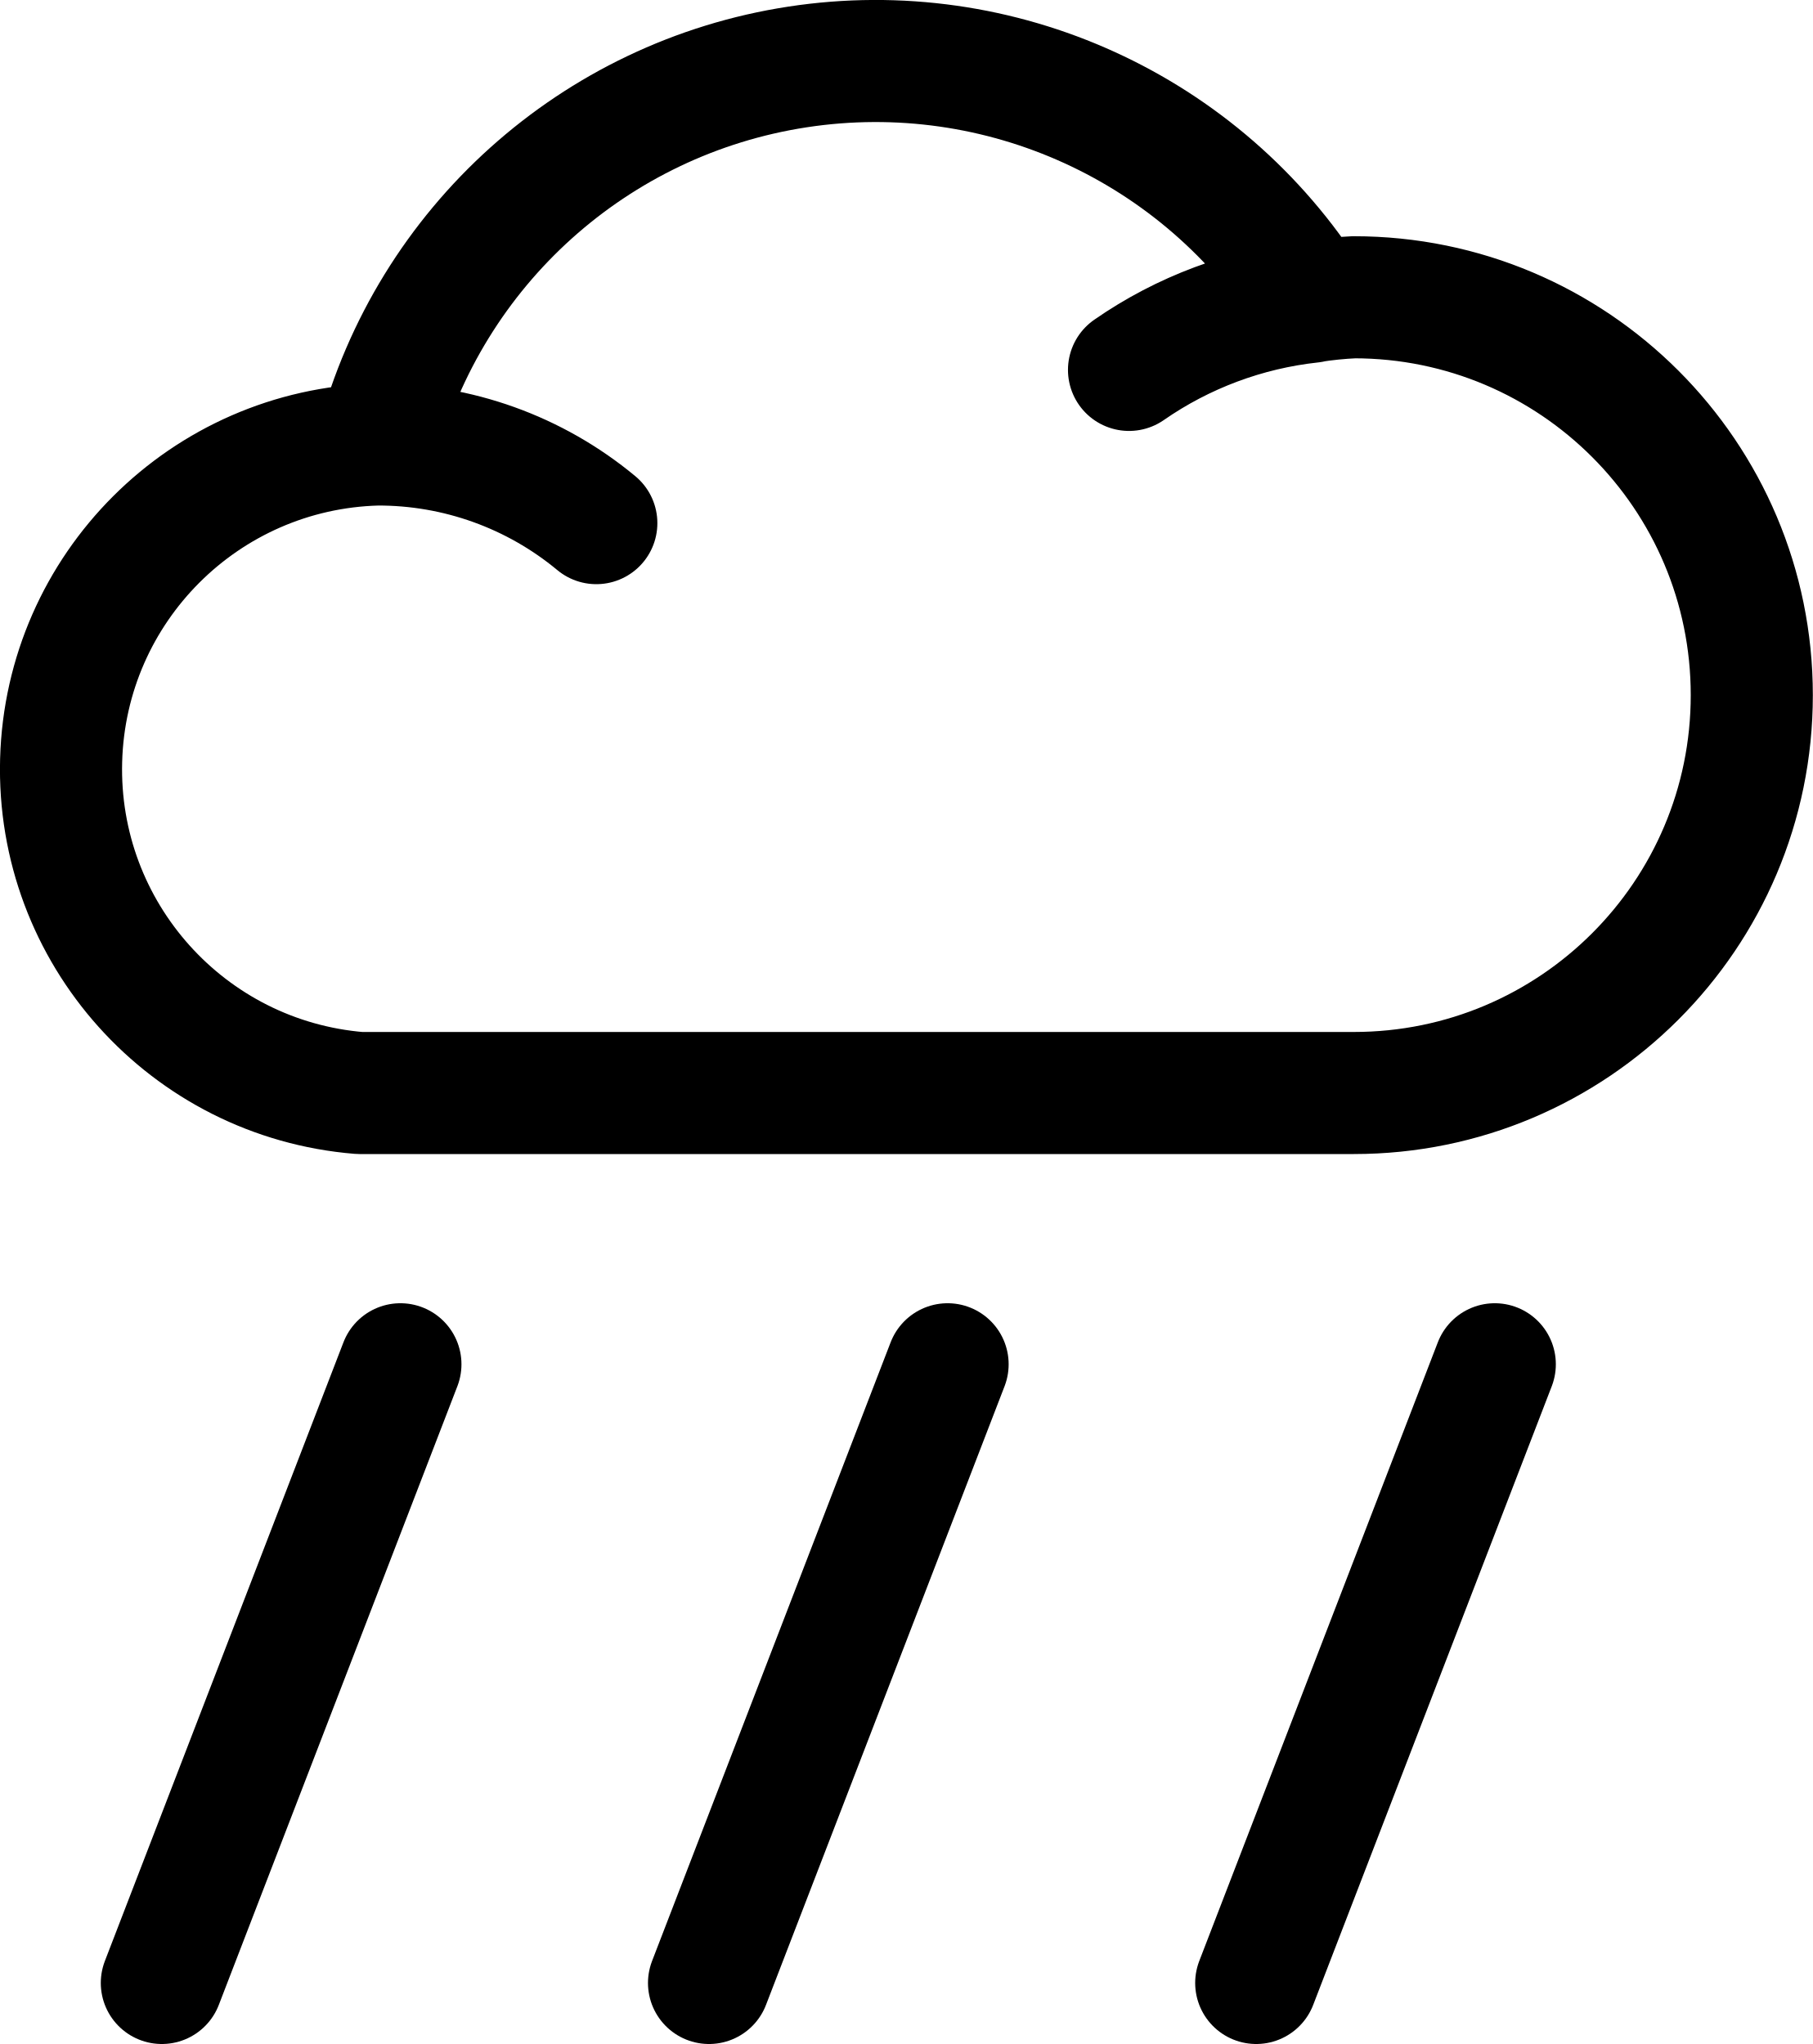
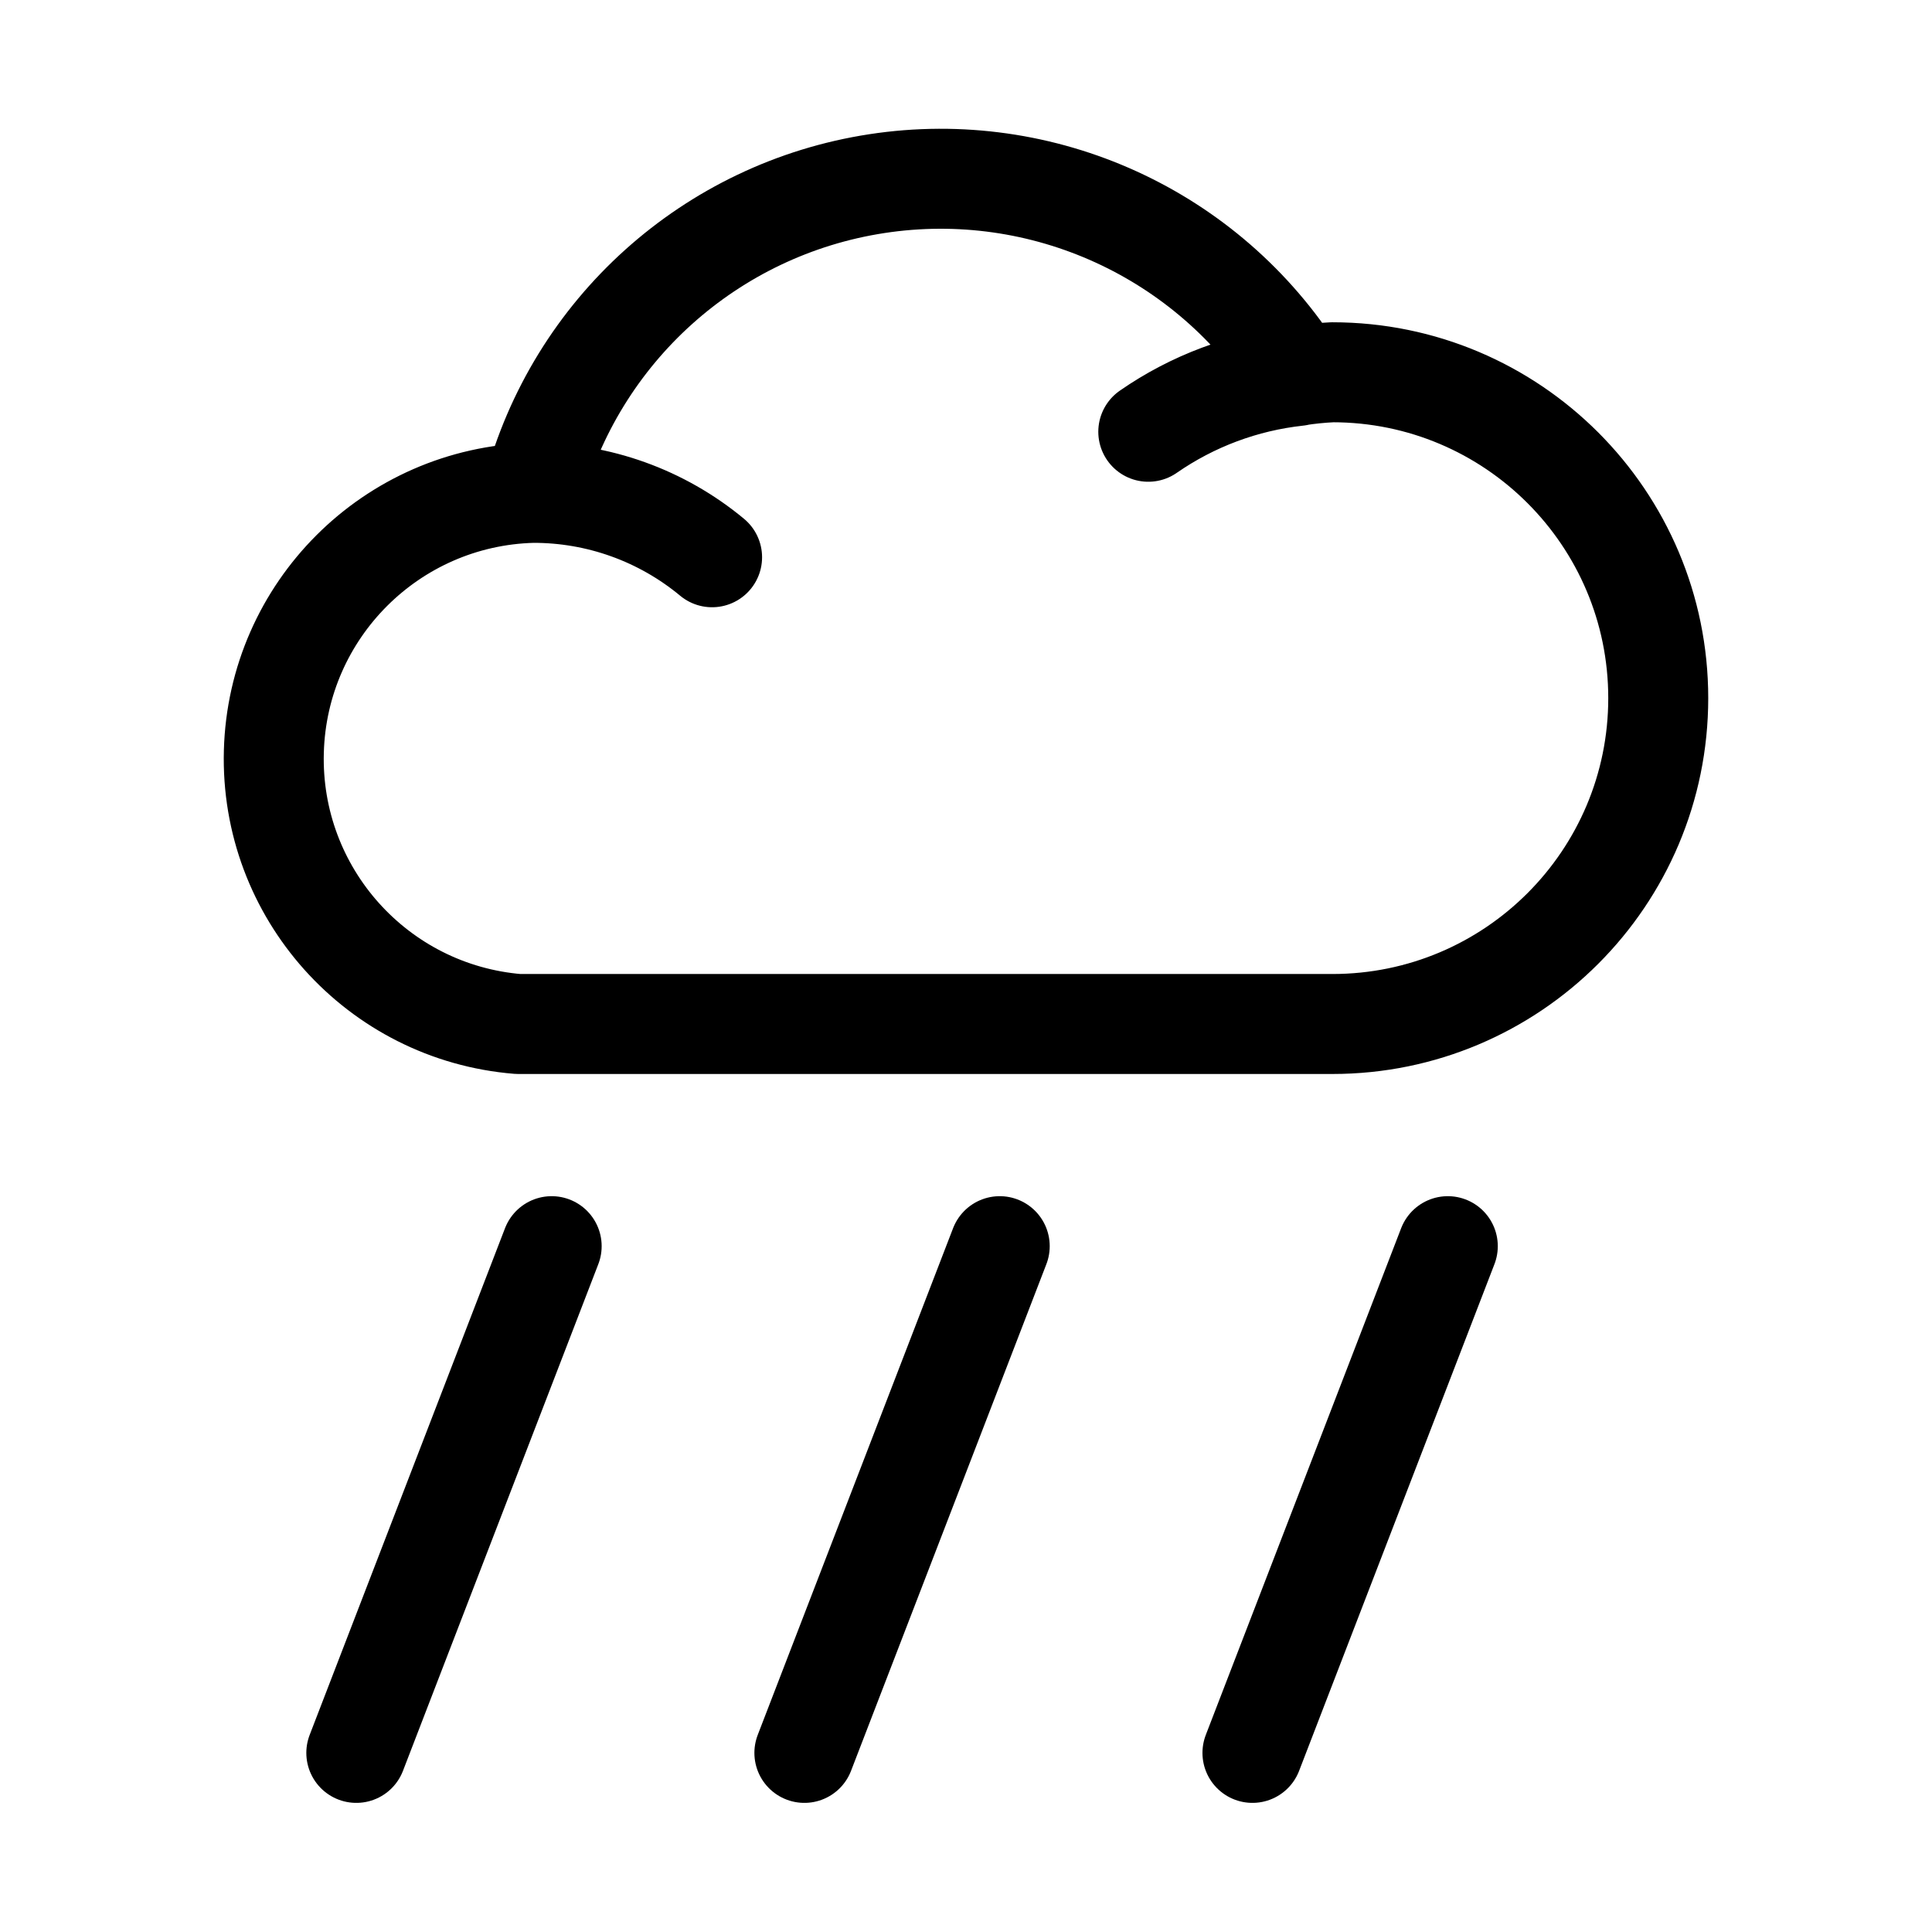
- <svg xmlns="http://www.w3.org/2000/svg" viewBox="0 0 222.708 251.16">
-   <defs>
-     <style>.a{fill:none;stroke:currentColor;stroke-linecap:round;stroke-linejoin:round;stroke-width:15px;}</style>
-   </defs>
-   <path class="a" d="M49.191,167.637,19.882,243.66M116.413,167.637,87.105,243.66m96.531-76.023-29.308,76.023M166.32,36.528a47.992,47.992,0,0,0-5.204.524A63.306,63.306,0,0,0,46.356,54.619a39.916,39.916,0,0,0-2.189,79.686H166.32a48.889,48.889,0,0,0,0-97.778ZM73.258,64.281A41.878,41.878,0,0,0,46.356,54.619M161.118,37.079a48.481,48.481,0,0,0-22.417,8.374" />
+ <svg xmlns="http://www.w3.org/2000/svg" width="300" height="300" viewBox="0 0 300 300" fill="none">
+   <g transform="translate(34.75 20) scale(1.035)">
+     <path d="M49.191,167.637,19.882,243.66M116.413,167.637,87.105,243.66m96.531,-76.023,-29.308,76.023M166.32,36.528a47.992,47.992,0,0,0,-5.204.524A63.306,63.306,0,0,0,46.356,54.619a39.916,39.916,0,0,0,-2.189,79.686H166.32a48.889,48.889,0,0,0,0-97.778ZM73.258,64.281A41.878,41.878,0,0,0,46.356,54.619M161.118,37.079a48.481,48.481,0,0,0,-22.417,8.374" stroke="currentColor" stroke-width="15" stroke-linecap="round" stroke-linejoin="round" fill="none" />
+   </g>
</svg>
